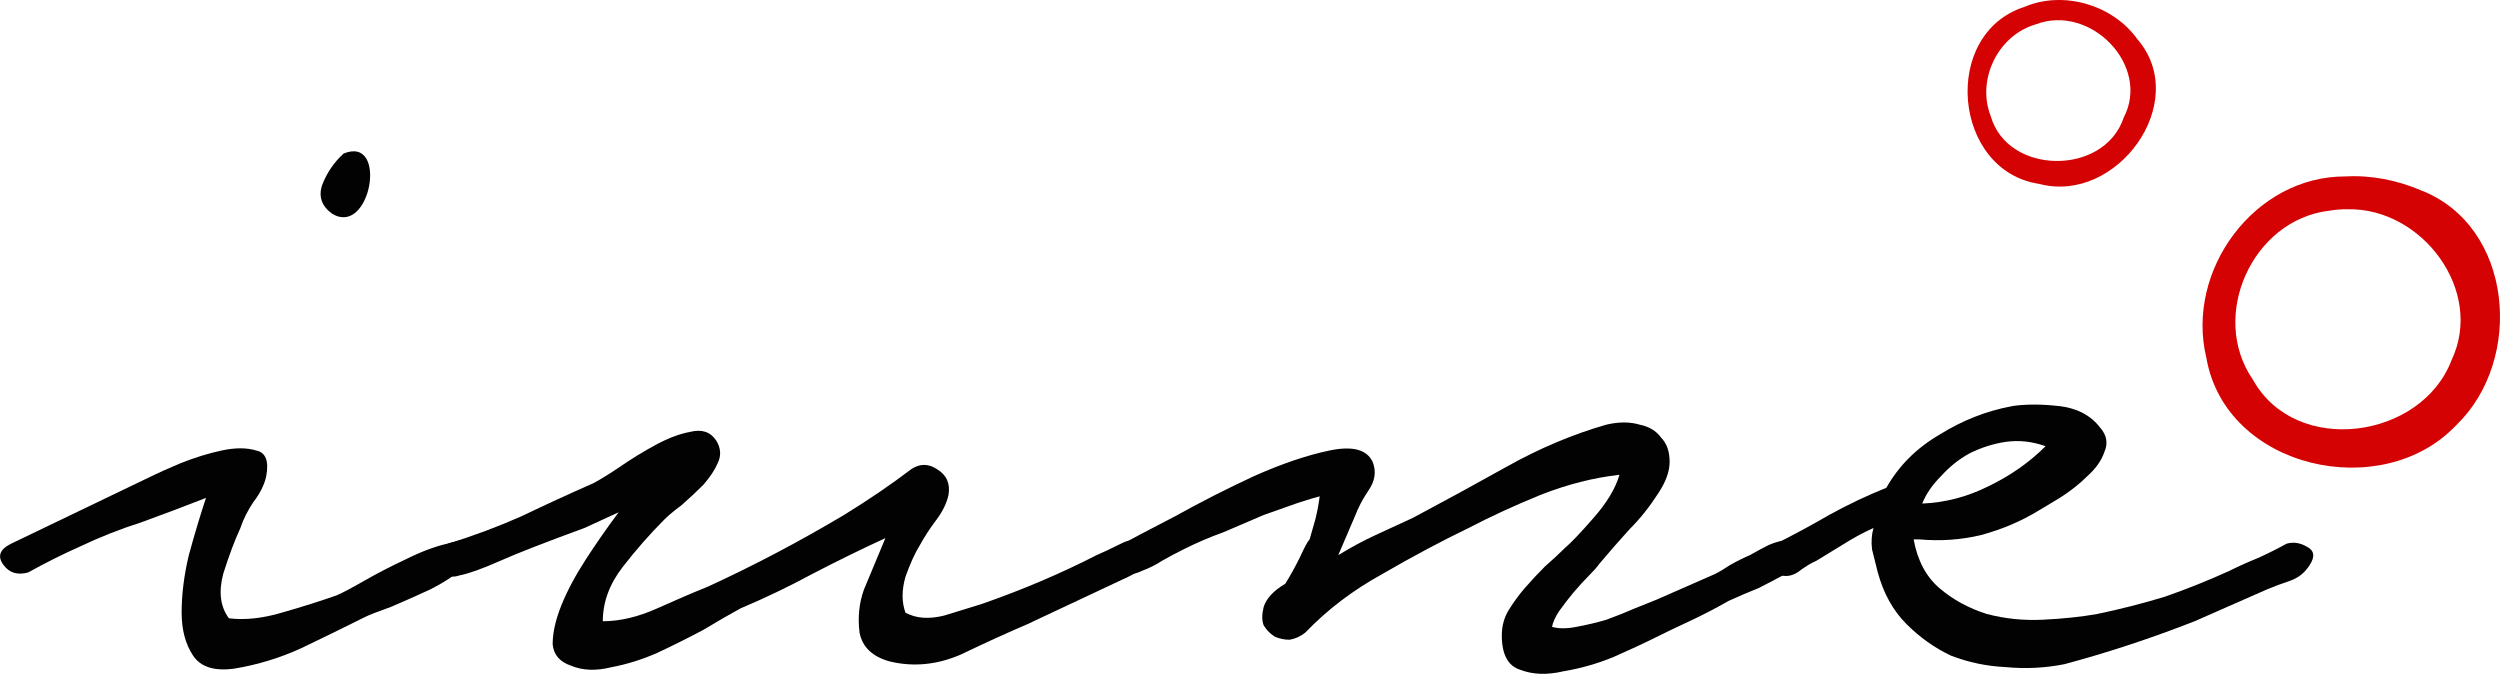
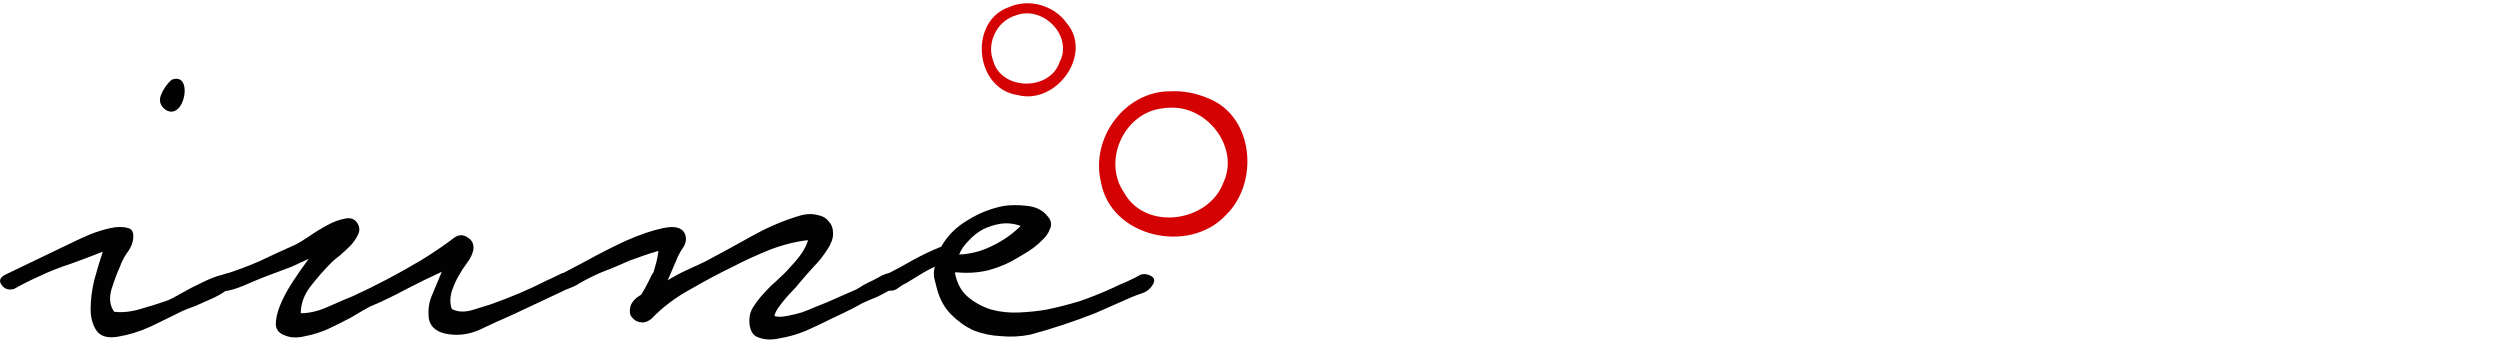
- <svg xmlns="http://www.w3.org/2000/svg" width="351.05" height="94.631" id="svg2" version="1.1" viewBox="0 0 351.05 94.631">
+ <svg xmlns="http://www.w3.org/2000/svg" width="703.552" height="95.549" id="svg2" version="1.1" viewBox="0 0 703.552 95.549">
  <defs id="defs4" />
-   <g id="layer1" transform="translate(-153.5789,-262.8485)">
+   <g id="layer1" transform="translate(-153.5789,-261.9305)">
    <g id="g5770" transform="matrix(1.5446,0,0,1.5446,-267.9988,207.37)">
      <g transform="matrix(0.6753452,0,0,0.6753452,-13.19878,-269.0482)" id="g5732">
-         <path id="path4438-9-8-2-7" d="m 696.203,452.496 c -11.29,3.622 -9.637,22.098 1.982,23.828 10.444,2.782 20.504,-11.006 13.241,-19.453 -3.247,-4.585 -9.908,-6.639 -15.223,-4.375 z m 1.541,2.347 c 7.344,-2.794 15.499,5.555 11.815,12.574 -2.622,7.863 -15.637,7.735 -17.892,-0.217 -1.918,-4.826 0.907,-10.863 6.077,-12.357 z" style="color:#000000;font-style:normal;font-variant:normal;font-weight:normal;font-stretch:normal;font-size:medium;line-height:125%;font-family:Aquino;-inkscape-font-specification:Aquino;text-indent:0;text-align:start;text-decoration:none;text-decoration-line:none;letter-spacing:0px;word-spacing:0px;text-transform:none;writing-mode:lr-tb;direction:ltr;baseline-shift:baseline;text-anchor:start;visibility:visible;opacity:0.99;fill:#d40000;fill-opacity:1;fill-rule:nonzero;stroke:none;stroke-width:1px;stroke-linecap:butt;stroke-linejoin:miter;stroke-opacity:1;marker:none" />
+         <path id="path4438-9-8-2-7" d="m 696.203,452.496 c -11.29,3.622 -9.637,22.098 1.982,23.828 10.444,2.782 20.504,-11.006 13.241,-19.453 -3.247,-4.585 -9.908,-6.639 -15.223,-4.375 z m 1.541,2.347 c 7.344,-2.794 15.499,5.555 11.815,12.574 -2.622,7.863 -15.637,7.735 -17.892,-0.217 -1.918,-4.826 0.907,-10.863 6.077,-12.357 z" style="color:#000000;font-style:normal;font-variant:normal;font-weight:normal;font-stretch:normal;font-size:medium;line-height:125%;font-family:Aquino;-inkscape-font-specification:Aquino;text-indent:0;text-align:start;text-decoration:none;text-decoration-line:none;letter-spacing:0px;word-spacing:0px;text-transform:none;direction:ltr;block-progression:tb;writing-mode:lr-tb;baseline-shift:baseline;text-anchor:start;visibility:visible;opacity:0.99;fill:#d40000;fill-opacity:1;fill-rule:nonzero;stroke:none;stroke-width:1px;stroke-linecap:butt;stroke-linejoin:miter;stroke-opacity:1;marker:none" />
        <g id="layer1-3-3-8-9-5" transform="matrix(3.601572,0,0,3.601572,126.0624,-888.0518)" style="opacity:0.99;fill:#000000">
          <g transform="matrix(0.8900935,0,0,0.8900935,177.8933,107.804)" id="layer1-1-3-5-0-0" style="fill:#000000">
-             <g transform="matrix(1.222729,0,0,1.222729,-106.1243,-131.2371)" id="text33400-8-0-4-7-8-1" style="color:#000000;font-style:normal;font-variant:normal;font-weight:normal;font-stretch:normal;font-size:174.544px;line-height:125%;font-family:Lato;-inkscape-font-specification:Lato;text-indent:0;text-align:start;text-decoration:none;text-decoration-line:none;letter-spacing:0px;word-spacing:0px;text-transform:none;writing-mode:lr-tb;direction:ltr;baseline-shift:baseline;text-anchor:start;display:inline;overflow:visible;visibility:visible;fill:#000000;fill-opacity:1;fill-rule:nonzero;stroke:none;stroke-width:1px;stroke-linecap:butt;stroke-linejoin:miter;stroke-opacity:1;marker:none;enable-background:accumulate">
+             <g transform="matrix(1.222729,0,0,1.222729,-106.1243,-131.2371)" id="text33400-8-0-4-7-8-1" style="color:#000000;font-style:normal;font-variant:normal;font-weight:normal;font-stretch:normal;font-size:174.544px;line-height:125%;font-family:Lato;-inkscape-font-specification:Lato;text-indent:0;text-align:start;text-decoration:none;text-decoration-line:none;letter-spacing:0px;word-spacing:0px;text-transform:none;direction:ltr;block-progression:tb;writing-mode:lr-tb;baseline-shift:baseline;text-anchor:start;display:inline;overflow:visible;visibility:visible;fill:#000000;fill-opacity:1;fill-rule:nonzero;stroke:none;stroke-width:1px;stroke-linecap:butt;stroke-linejoin:miter;stroke-opacity:1;marker:none;enable-background:accumulate">
              <path id="path20973-4-5-7-8-1" style="font-style:normal;font-variant:normal;font-weight:normal;font-stretch:normal;font-family:'Notera Personal Use Only';-inkscape-font-specification:'Notera Personal Use Only';fill:#000000" d="m 4.569,366.348 c 0.131,-0.066 0.427,-0.197 0.887,-0.394 0.493,-0.197 0.969,-0.345 1.429,-0.443 0.46,-0.099 0.854,-0.099 1.182,0 0.328,0.066 0.443,0.361 0.345,0.887 -0.066,0.296 -0.213,0.591 -0.443,0.887 -0.197,0.296 -0.345,0.591 -0.443,0.887 -0.197,0.427 -0.394,0.952 -0.591,1.576 -0.164,0.624 -0.099,1.133 0.197,1.527 0.558,0.066 1.166,0 1.823,-0.197 0.69,-0.197 1.314,-0.394 1.872,-0.591 0.164,-0.066 0.476,-0.23 0.936,-0.493 0.46,-0.263 0.936,-0.509 1.429,-0.739 0.525,-0.263 1.002,-0.443 1.429,-0.542 0.427,-0.131 0.69,-0.099 0.788,0.099 0.131,0.23 0.049,0.476 -0.246,0.739 -0.296,0.263 -0.673,0.509 -1.133,0.739 -0.427,0.197 -0.87,0.394 -1.33,0.591 -0.46,0.164 -0.755,0.279 -0.887,0.345 -0.722,0.361 -1.461,0.722 -2.217,1.084 -0.722,0.328 -1.478,0.558 -2.266,0.69 -0.69,0.099 -1.166,-0.049 -1.429,-0.443 -0.263,-0.394 -0.394,-0.887 -0.394,-1.478 0,-0.624 0.082,-1.281 0.246,-1.97 0.197,-0.722 0.394,-1.379 0.591,-1.97 -0.755,0.296 -1.494,0.575 -2.217,0.837 -0.722,0.23 -1.429,0.509 -2.118,0.837 -0.591,0.263 -1.182,0.558 -1.773,0.887 -0.361,0.099 -0.64,0.016 -0.837,-0.246 -0.23,-0.296 -0.148,-0.542 0.246,-0.739 z m 5.763,-9.951 c 0.164,-0.427 0.411,-0.788 0.739,-1.084 1.541,-0.631 0.932,2.868 -0.394,2.069 -0.361,-0.263 -0.476,-0.591 -0.345,-0.985 z" />
              <path id="path20975-4-3-5-8-1" style="font-style:normal;font-variant:normal;font-weight:normal;font-stretch:normal;font-family:'Notera Personal Use Only';-inkscape-font-specification:'Notera Personal Use Only';fill:#000000" d="m 14.652,368.713 q 1.281,-0.394 2.512,-0.936 1.232,-0.591 2.463,-1.133 0.296,-0.148 0.887,-0.542 0.64,-0.443 1.281,-0.788 0.64,-0.345 1.182,-0.443 0.591,-0.148 0.887,0.296 0.246,0.394 0.049,0.788 -0.148,0.345 -0.493,0.739 -0.345,0.345 -0.739,0.69 -0.394,0.296 -0.591,0.493 -0.739,0.739 -1.429,1.626 -0.69,0.887 -0.69,1.872 0.887,0 1.872,-0.443 0.985,-0.443 1.724,-0.739 2.364,-1.084 4.68,-2.463 1.281,-0.788 2.315,-1.576 0.443,-0.296 0.887,0 0.493,0.296 0.394,0.887 -0.099,0.443 -0.443,0.887 -0.296,0.394 -0.542,0.837 -0.246,0.394 -0.493,1.084 -0.197,0.69 0,1.232 0.542,0.296 1.33,0.099 0.788,-0.246 1.281,-0.394 2.118,-0.739 3.941,-1.675 0.345,-0.148 0.837,-0.394 0.542,-0.296 0.788,0.197 0.246,0.443 -0.099,0.69 -0.296,0.197 -0.64,0.345 l -3.251,1.527 q -1.034,0.443 -2.266,1.034 -1.232,0.542 -2.463,0.246 -0.887,-0.246 -1.034,-0.985 -0.099,-0.788 0.148,-1.478 l 0.739,-1.773 q -1.281,0.591 -2.512,1.232 -1.182,0.64 -2.463,1.182 -0.542,0.296 -1.281,0.739 -0.739,0.394 -1.576,0.788 -0.788,0.345 -1.576,0.493 -0.788,0.197 -1.379,-0.049 -0.591,-0.197 -0.64,-0.739 0,-0.591 0.296,-1.33 0.296,-0.739 0.837,-1.576 0.542,-0.837 1.133,-1.626 l -1.182,0.542 q -2.02,0.739 -2.906,1.133 -0.887,0.394 -1.379,0.493 -0.296,0.099 -0.443,-0.049 -0.197,-0.148 -0.246,-0.345 -0.099,-0.197 0,-0.394 0.049,-0.197 0.296,-0.296 z" />
              <path id="path20977-2-6-7-0-9" style="font-style:normal;font-variant:normal;font-weight:normal;font-stretch:normal;font-family:'Notera Personal Use Only';-inkscape-font-specification:'Notera Personal Use Only';fill:#000000" d="m 37.74,368.762 q 0.542,-0.296 1.872,-0.985 1.33,-0.739 2.709,-1.379 1.429,-0.64 2.611,-0.887 1.182,-0.246 1.478,0.394 0.197,0.493 -0.148,0.985 -0.296,0.443 -0.443,0.837 l -0.591,1.379 q 0.64,-0.394 1.281,-0.69 0.64,-0.296 1.281,-0.591 1.576,-0.837 3.251,-1.773 1.675,-0.936 3.399,-1.429 0.64,-0.148 1.133,0 0.493,0.099 0.739,0.443 0.296,0.296 0.296,0.837 0,0.493 -0.394,1.084 -0.443,0.69 -0.985,1.232 -0.493,0.542 -1.034,1.182 -0.099,0.148 -0.345,0.394 -0.246,0.246 -0.542,0.591 -0.246,0.296 -0.493,0.64 -0.197,0.296 -0.246,0.542 0.345,0.099 0.837,0 0.542,-0.099 1.034,-0.246 0.542,-0.197 0.985,-0.394 0.493,-0.197 0.739,-0.296 l 2.02,-0.887 q 0.197,-0.099 0.493,-0.296 0.345,-0.197 0.69,-0.345 0.345,-0.197 0.64,-0.345 0.345,-0.148 0.542,-0.148 0.443,0 0.443,0.443 0,0.443 -0.394,0.69 -0.443,0.246 -0.936,0.493 -0.493,0.197 -1.034,0.443 -0.69,0.394 -1.33,0.69 -0.64,0.296 -1.33,0.64 -0.394,0.197 -1.281,0.591 -0.837,0.345 -1.724,0.493 -0.837,0.197 -1.478,-0.049 -0.64,-0.197 -0.64,-1.182 0,-0.493 0.246,-0.887 0.246,-0.394 0.542,-0.739 0.345,-0.394 0.69,-0.739 0.394,-0.345 0.69,-0.64 0.296,-0.246 0.985,-1.034 0.69,-0.788 0.887,-1.478 -1.33,0.148 -2.709,0.69 -1.33,0.542 -2.463,1.133 -1.429,0.69 -2.956,1.576 -1.527,0.837 -2.66,2.02 -0.246,0.197 -0.542,0.246 -0.246,0 -0.493,-0.099 -0.246,-0.148 -0.394,-0.394 -0.099,-0.246 0,-0.64 0.148,-0.443 0.739,-0.788 0.246,-0.394 0.493,-0.887 0.246,-0.542 0.345,-0.64 0.099,-0.345 0.197,-0.69 0.099,-0.394 0.148,-0.788 -0.542,0.148 -1.084,0.345 -0.542,0.197 -0.837,0.296 -0.69,0.296 -1.379,0.591 -0.69,0.246 -1.379,0.591 -0.394,0.197 -0.739,0.394 -0.296,0.197 -0.69,0.345 -0.296,0.148 -0.591,0.099 -0.246,-0.099 -0.394,-0.246 -0.148,-0.148 -0.099,-0.345 0,-0.246 0.345,-0.394 z" />
-               <path id="path20979-3-04-7-8-0" style="font-style:normal;font-variant:normal;font-weight:normal;font-stretch:normal;font-family:'Notera Personal Use Only';-inkscape-font-specification:'Notera Personal Use Only';fill:#000000" d="m 60.258,368.713 q 0.887,-0.443 1.823,-0.985 0.985,-0.542 1.97,-0.936 0.64,-1.133 1.823,-1.823 1.182,-0.739 2.512,-0.985 0.69,-0.099 1.576,0 0.936,0.099 1.429,0.739 0.345,0.394 0.148,0.837 -0.148,0.443 -0.591,0.837 -0.394,0.394 -0.936,0.739 -0.493,0.296 -0.739,0.443 -0.887,0.542 -1.97,0.837 -1.034,0.246 -2.118,0.148 h -0.197 q 0.197,1.084 0.887,1.675 0.69,0.591 1.626,0.887 0.936,0.246 1.921,0.197 1.034,-0.049 1.872,-0.197 1.182,-0.246 2.315,-0.591 1.133,-0.394 2.217,-0.887 0.493,-0.246 0.985,-0.443 0.542,-0.246 0.985,-0.493 0.345,-0.099 0.69,0.099 0.394,0.197 0.099,0.64 -0.246,0.394 -0.69,0.542 -0.443,0.148 -0.788,0.296 l -2.463,1.084 q -2.266,0.887 -4.483,1.478 -0.985,0.197 -2.02,0.099 -0.985,-0.049 -1.872,-0.394 -0.837,-0.394 -1.527,-1.084 -0.69,-0.69 -0.985,-1.773 -0.099,-0.394 -0.197,-0.788 -0.049,-0.394 0.049,-0.739 -0.542,0.246 -1.084,0.591 -0.493,0.296 -0.887,0.542 -0.246,0.099 -0.64,0.394 -0.394,0.246 -0.788,0 -0.296,-0.197 -0.246,-0.542 0,-0.345 0.296,-0.443 z m 5.025,-1.379 q 1.182,-0.049 2.266,-0.591 1.133,-0.542 1.97,-1.379 -0.69,-0.246 -1.379,-0.148 -0.64,0.099 -1.232,0.394 -0.542,0.296 -0.985,0.788 -0.443,0.443 -0.64,0.936 z" />
+               <path id="path20979-3-04-7-8-0" style="font-style:normal;font-variant:normal;font-weight:normal;font-stretch:normal;font-family:'Notera Personal Use Only';-inkscape-font-specification:'Notera Personal Use Only';fill:#000000" d="m 60.258,368.713 q 0.887,-0.443 1.823,-0.985 0.985,-0.542 1.97,-0.936 0.64,-1.133 1.823,-1.823 1.182,-0.739 2.512,-0.985 0.69,-0.099 1.576,0 0.936,0.099 1.429,0.739 0.345,0.394 0.148,0.837 -0.148,0.443 -0.591,0.837 -0.394,0.394 -0.936,0.739 -0.493,0.296 -0.739,0.443 -0.887,0.542 -1.97,0.837 -1.034,0.246 -2.118,0.148 l -0.197,0 q 0.197,1.084 0.887,1.675 0.69,0.591 1.626,0.887 0.936,0.246 1.921,0.197 1.034,-0.049 1.872,-0.197 1.182,-0.246 2.315,-0.591 1.133,-0.394 2.217,-0.887 0.493,-0.246 0.985,-0.443 0.542,-0.246 0.985,-0.493 0.345,-0.099 0.69,0.099 0.394,0.197 0.099,0.64 -0.246,0.394 -0.69,0.542 -0.443,0.148 -0.788,0.296 l -2.463,1.084 q -2.266,0.887 -4.483,1.478 -0.985,0.197 -2.02,0.099 -0.985,-0.049 -1.872,-0.394 -0.837,-0.394 -1.527,-1.084 -0.69,-0.69 -0.985,-1.773 -0.099,-0.394 -0.197,-0.788 -0.049,-0.394 0.049,-0.739 -0.542,0.246 -1.084,0.591 -0.493,0.296 -0.887,0.542 -0.246,0.099 -0.64,0.394 -0.394,0.246 -0.788,0 -0.296,-0.197 -0.246,-0.542 0,-0.345 0.296,-0.443 z m 5.025,-1.379 q 1.182,-0.049 2.266,-0.591 1.133,-0.542 1.97,-1.379 -0.69,-0.246 -1.379,-0.148 -0.64,0.099 -1.232,0.394 -0.542,0.296 -0.985,0.788 -0.443,0.443 -0.64,0.936 z" />
            </g>
          </g>
        </g>
-         <path id="path4438-8-8-7-9-5" d="m 739.442,475.32 c -12.289,-0.06 -21.593,12.669 -18.751,24.415 2.591,14.964 23.696,19.64 33.664,9.045 9.113,-8.778 7.679,-26.794 -4.812,-31.607 -3.183,-1.345 -6.64,-2.045 -10.101,-1.852 z m 0.326,4.419 c 9.955,-0.17 18.361,10.954 13.94,20.289 -4.034,10.664 -20.986,13.05 -26.751,2.646 -5.912,-8.546 -0.079,-21.514 10.26,-22.735 0.842,-0.146 1.697,-0.212 2.551,-0.2 z" style="color:#000000;font-style:normal;font-variant:normal;font-weight:normal;font-stretch:normal;font-size:medium;line-height:125%;font-family:Aquino;-inkscape-font-specification:Aquino;text-indent:0;text-align:start;text-decoration:none;text-decoration-line:none;letter-spacing:0px;word-spacing:0px;text-transform:none;writing-mode:lr-tb;direction:ltr;baseline-shift:baseline;text-anchor:start;visibility:visible;opacity:0.99;fill:#d40000;fill-opacity:1;fill-rule:nonzero;stroke:none;stroke-width:1px;stroke-linecap:butt;stroke-linejoin:miter;stroke-opacity:1;marker:none" />
+         <path id="path4438-8-8-7-9-5" d="m 739.442,475.32 c -12.289,-0.06 -21.593,12.669 -18.751,24.415 2.591,14.964 23.696,19.64 33.664,9.045 9.113,-8.778 7.679,-26.794 -4.812,-31.607 -3.183,-1.345 -6.64,-2.045 -10.101,-1.852 z m 0.326,4.419 c 9.955,-0.17 18.361,10.954 13.94,20.289 -4.034,10.664 -20.986,13.05 -26.751,2.646 -5.912,-8.546 -0.079,-21.514 10.26,-22.735 0.842,-0.146 1.697,-0.212 2.551,-0.2 z" style="color:#000000;font-style:normal;font-variant:normal;font-weight:normal;font-stretch:normal;font-size:medium;line-height:125%;font-family:Aquino;-inkscape-font-specification:Aquino;text-indent:0;text-align:start;text-decoration:none;text-decoration-line:none;letter-spacing:0px;word-spacing:0px;text-transform:none;direction:ltr;block-progression:tb;writing-mode:lr-tb;baseline-shift:baseline;text-anchor:start;visibility:visible;opacity:0.99;fill:#d40000;fill-opacity:1;fill-rule:nonzero;stroke:none;stroke-width:1px;stroke-linecap:butt;stroke-linejoin:miter;stroke-opacity:1;marker:none" />
      </g>
    </g>
  </g>
</svg>
